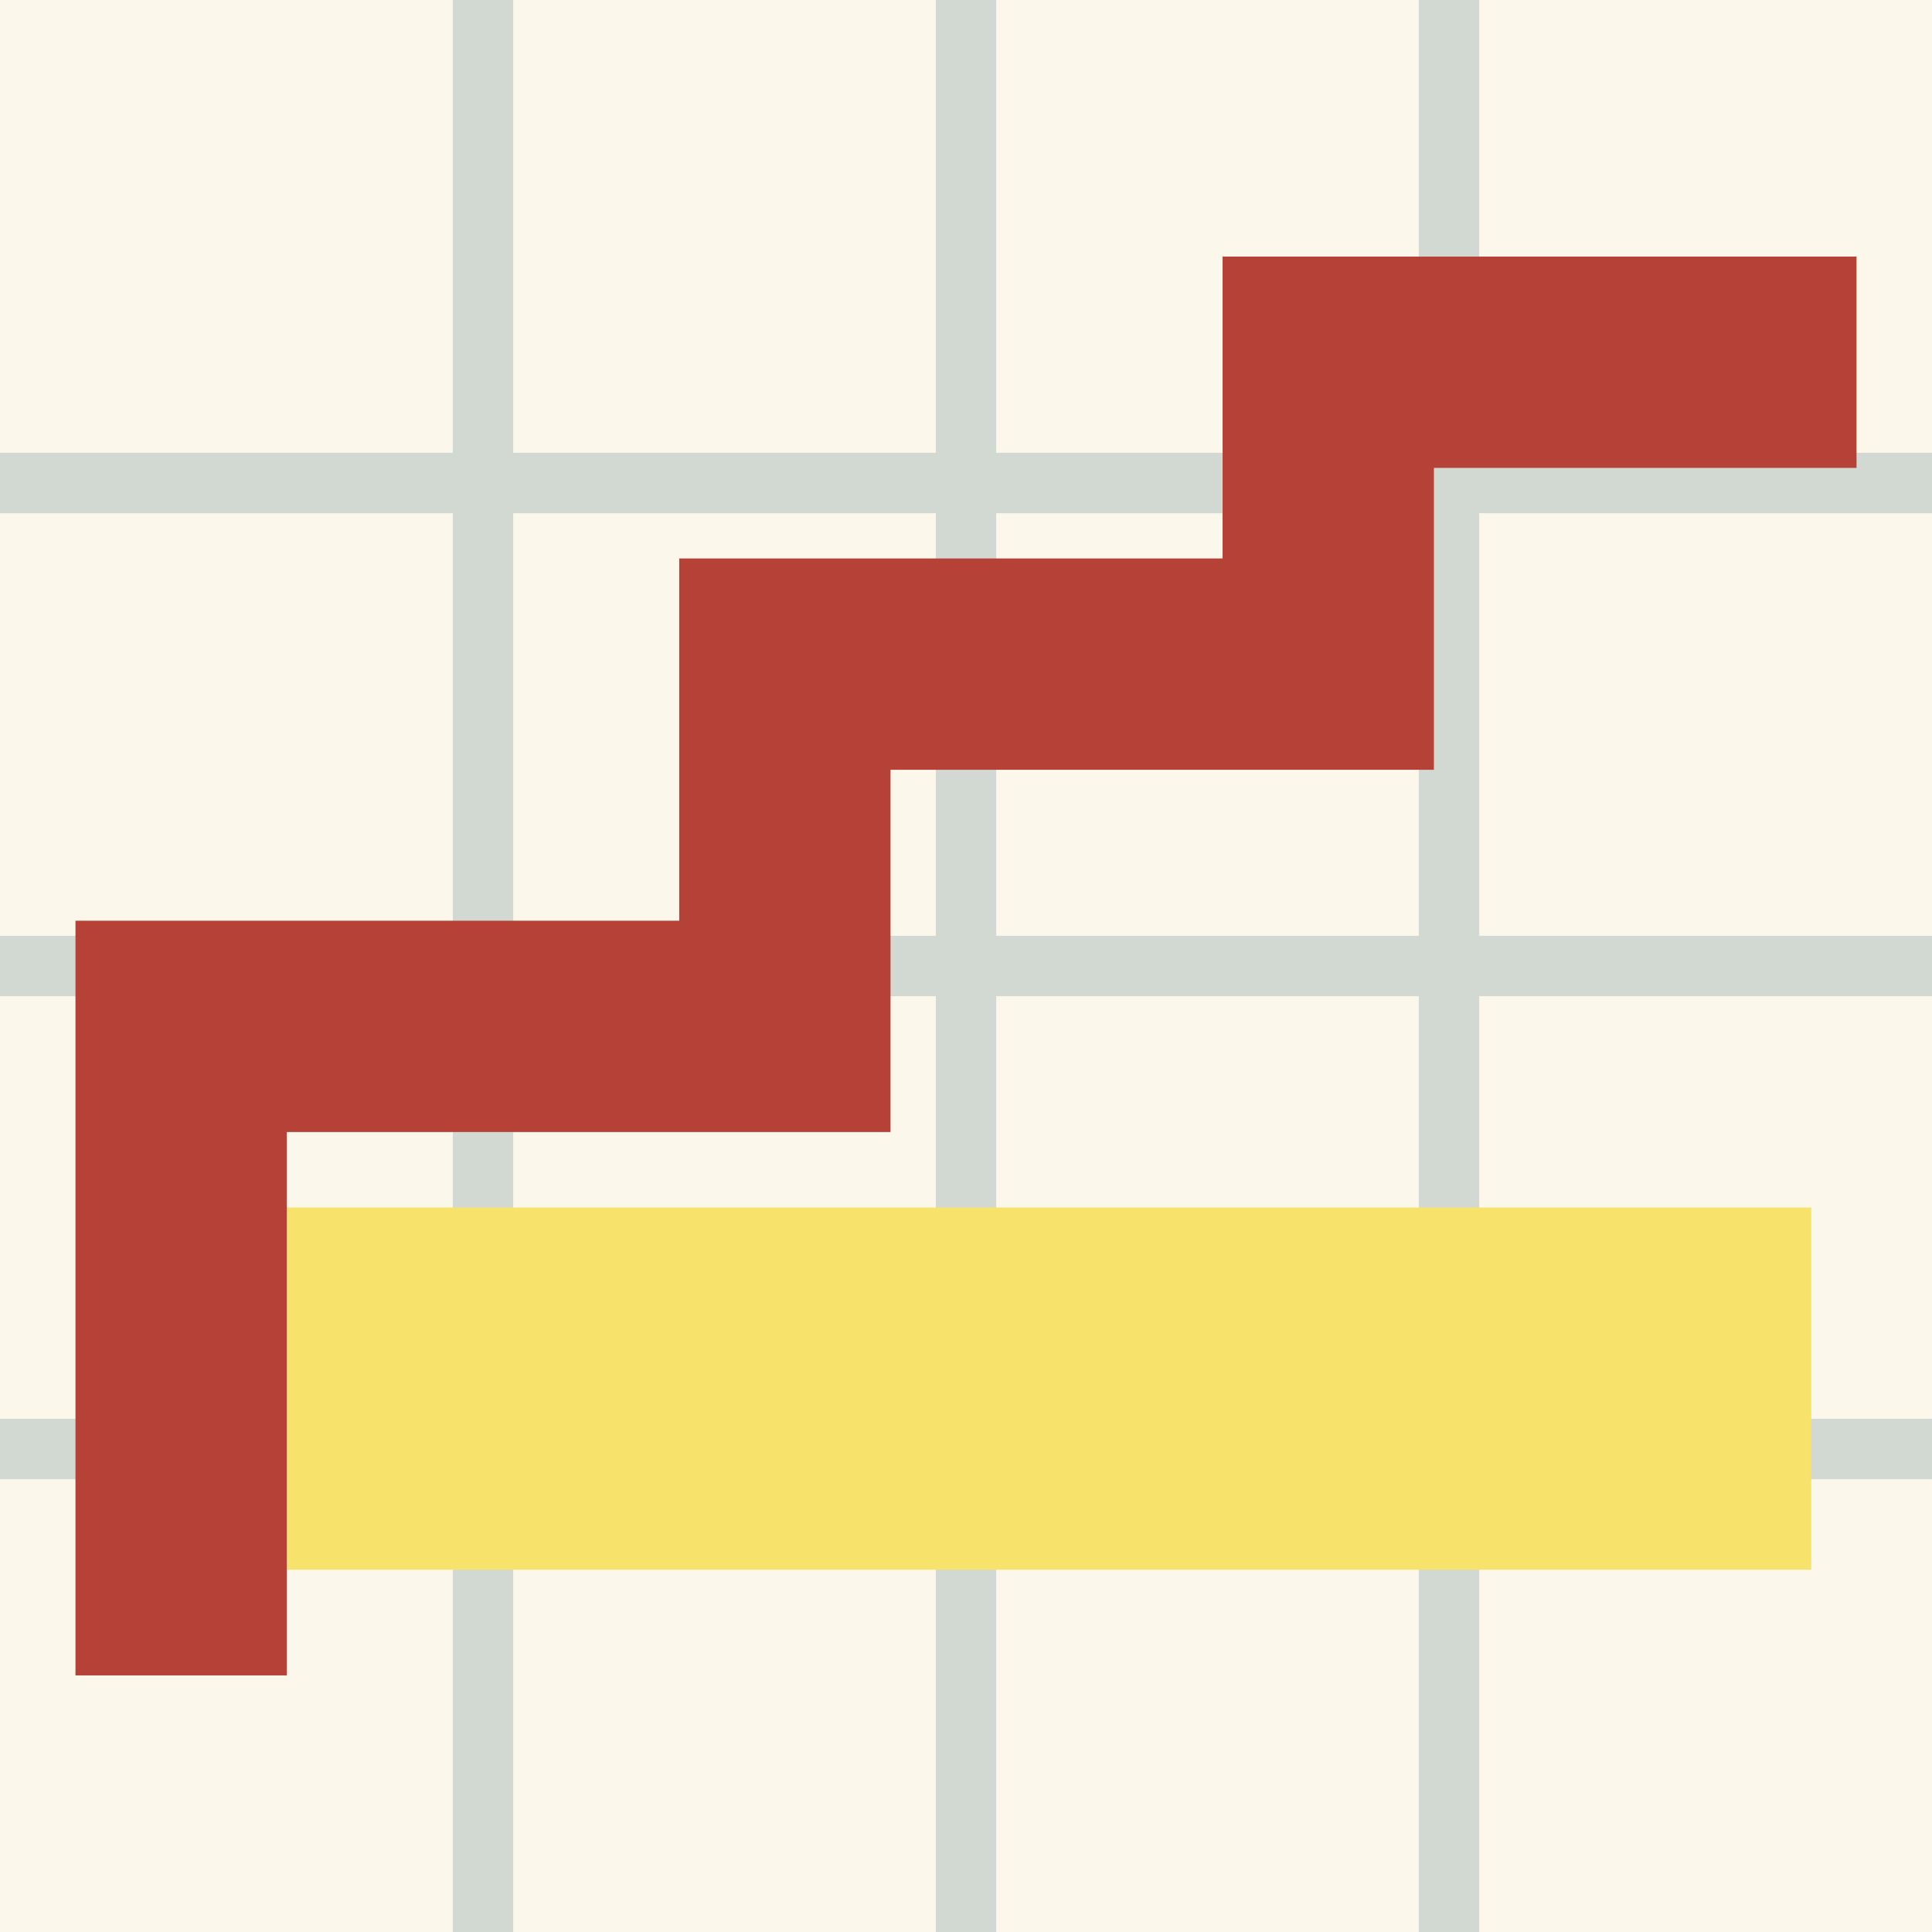
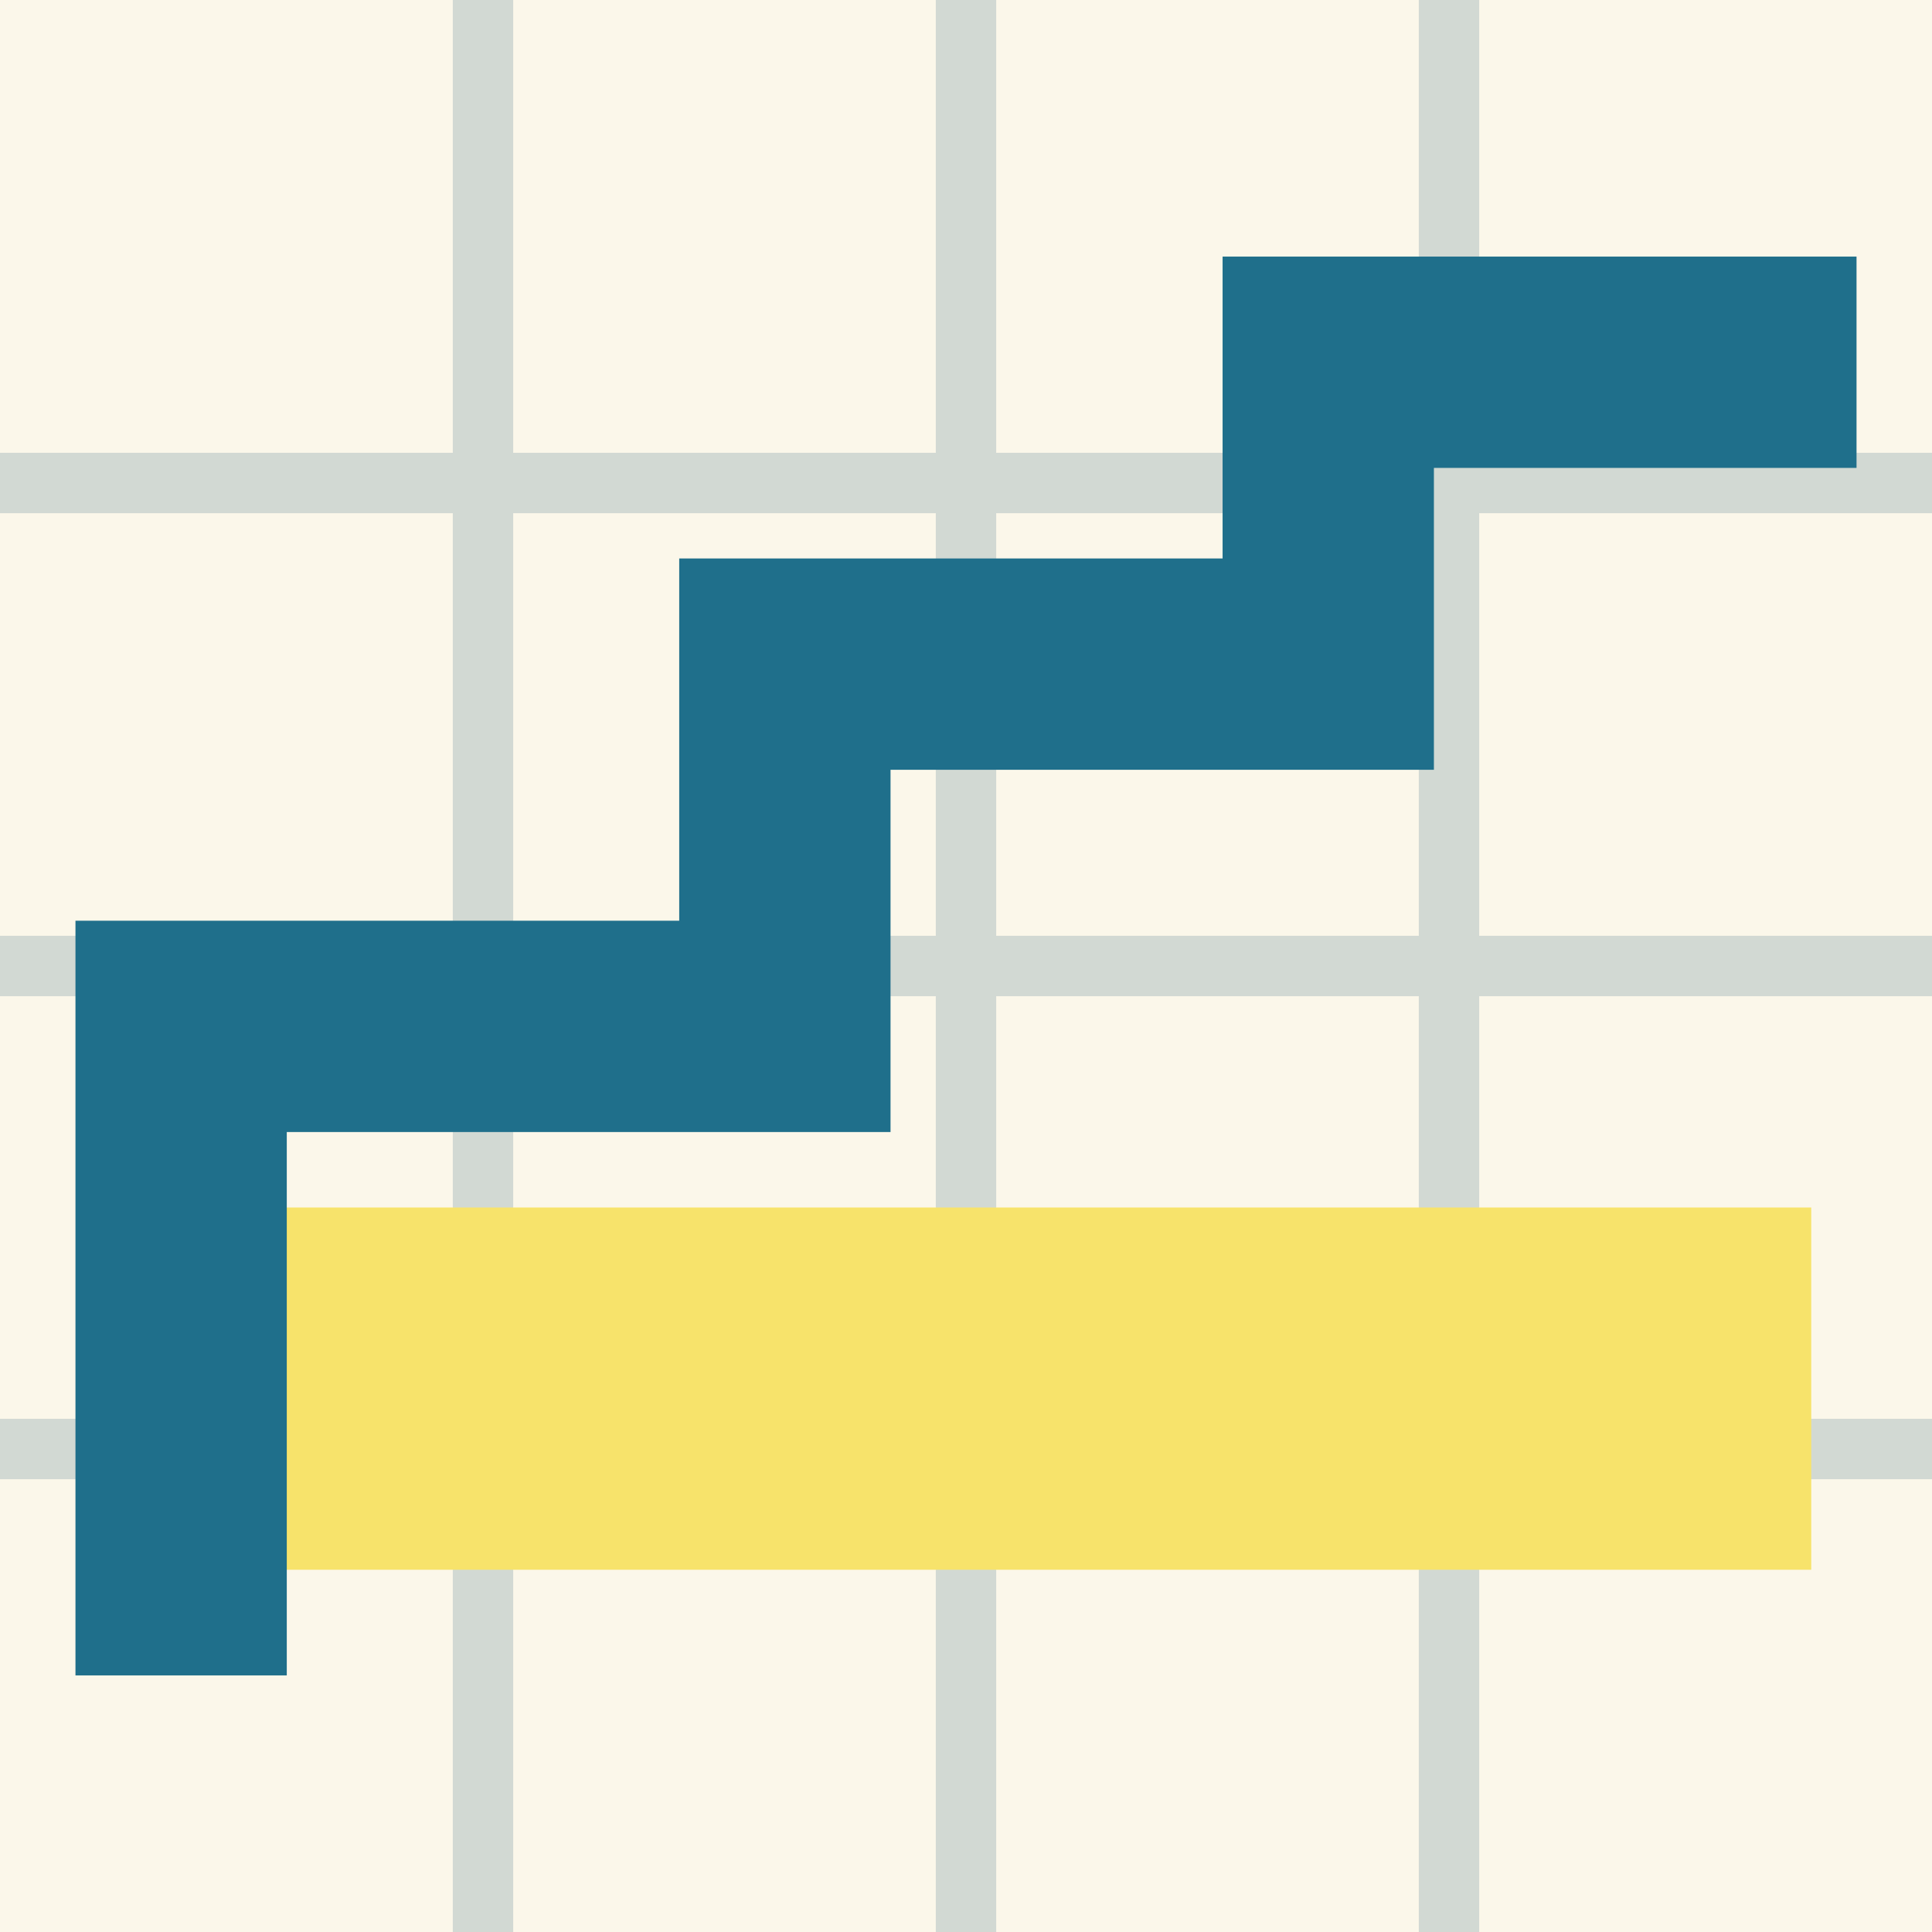
- <svg xmlns="http://www.w3.org/2000/svg" viewBox="0 0 64 64" role="img" aria-label="階段状に跳ね上がる特急料金">
+ <svg xmlns="http://www.w3.org/2000/svg" viewBox="0 0 64 64" role="img" aria-label="距離帯ごとに段が変わる特急料金">
  <rect width="64" height="64" fill="#fbf7ea" />
  <g stroke="#406f83" stroke-opacity=".22" stroke-width="2">
    <path d="M0 16h64M0 32h64M0 48h64M16 0v64M32 0v64M48 0v64" />
  </g>
  <rect x="4" y="40" width="56" height="12" fill="#f7e36b" />
-   <path d="M6 52 V34 H26 V22 H44 V12 H58" fill="none" stroke="#b64237" stroke-width="7" stroke-linecap="square" stroke-linejoin="miter" />
+   <path d="M6 52 V34 H26 V22 H44 V12 H58" fill="none" stroke="#1f6f8b" stroke-width="7" stroke-linecap="square" stroke-linejoin="miter" />
</svg>
